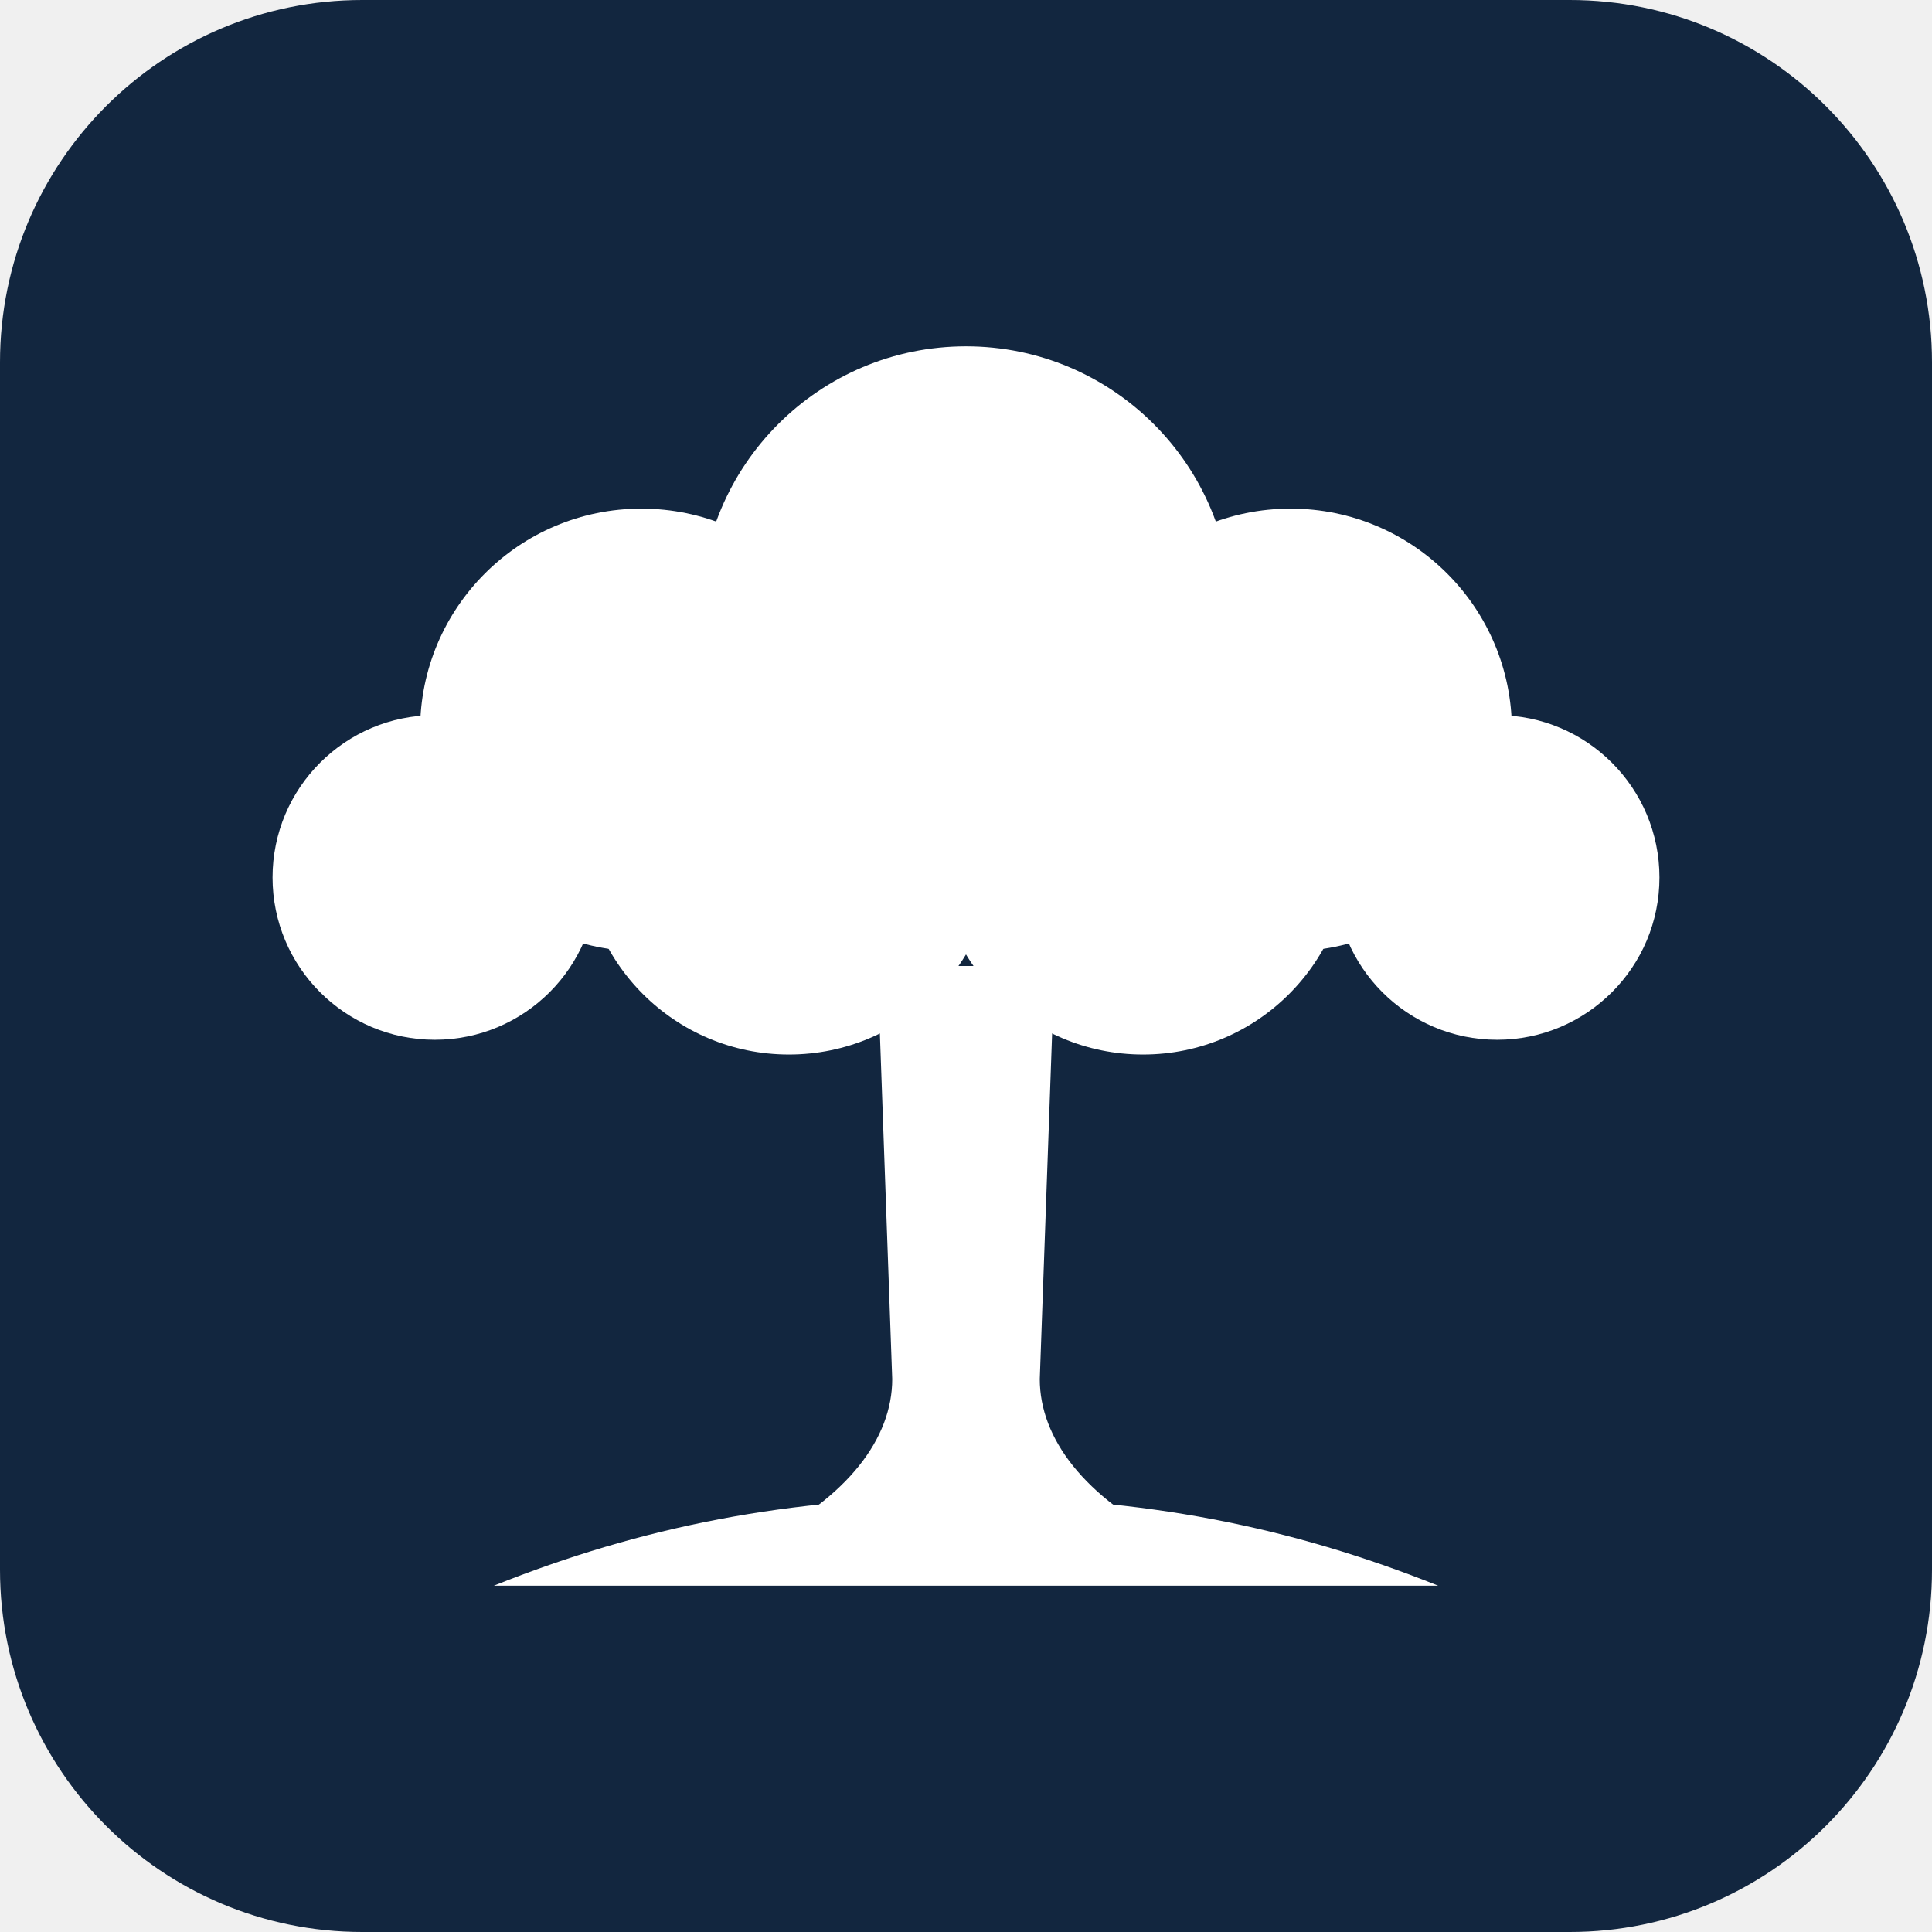
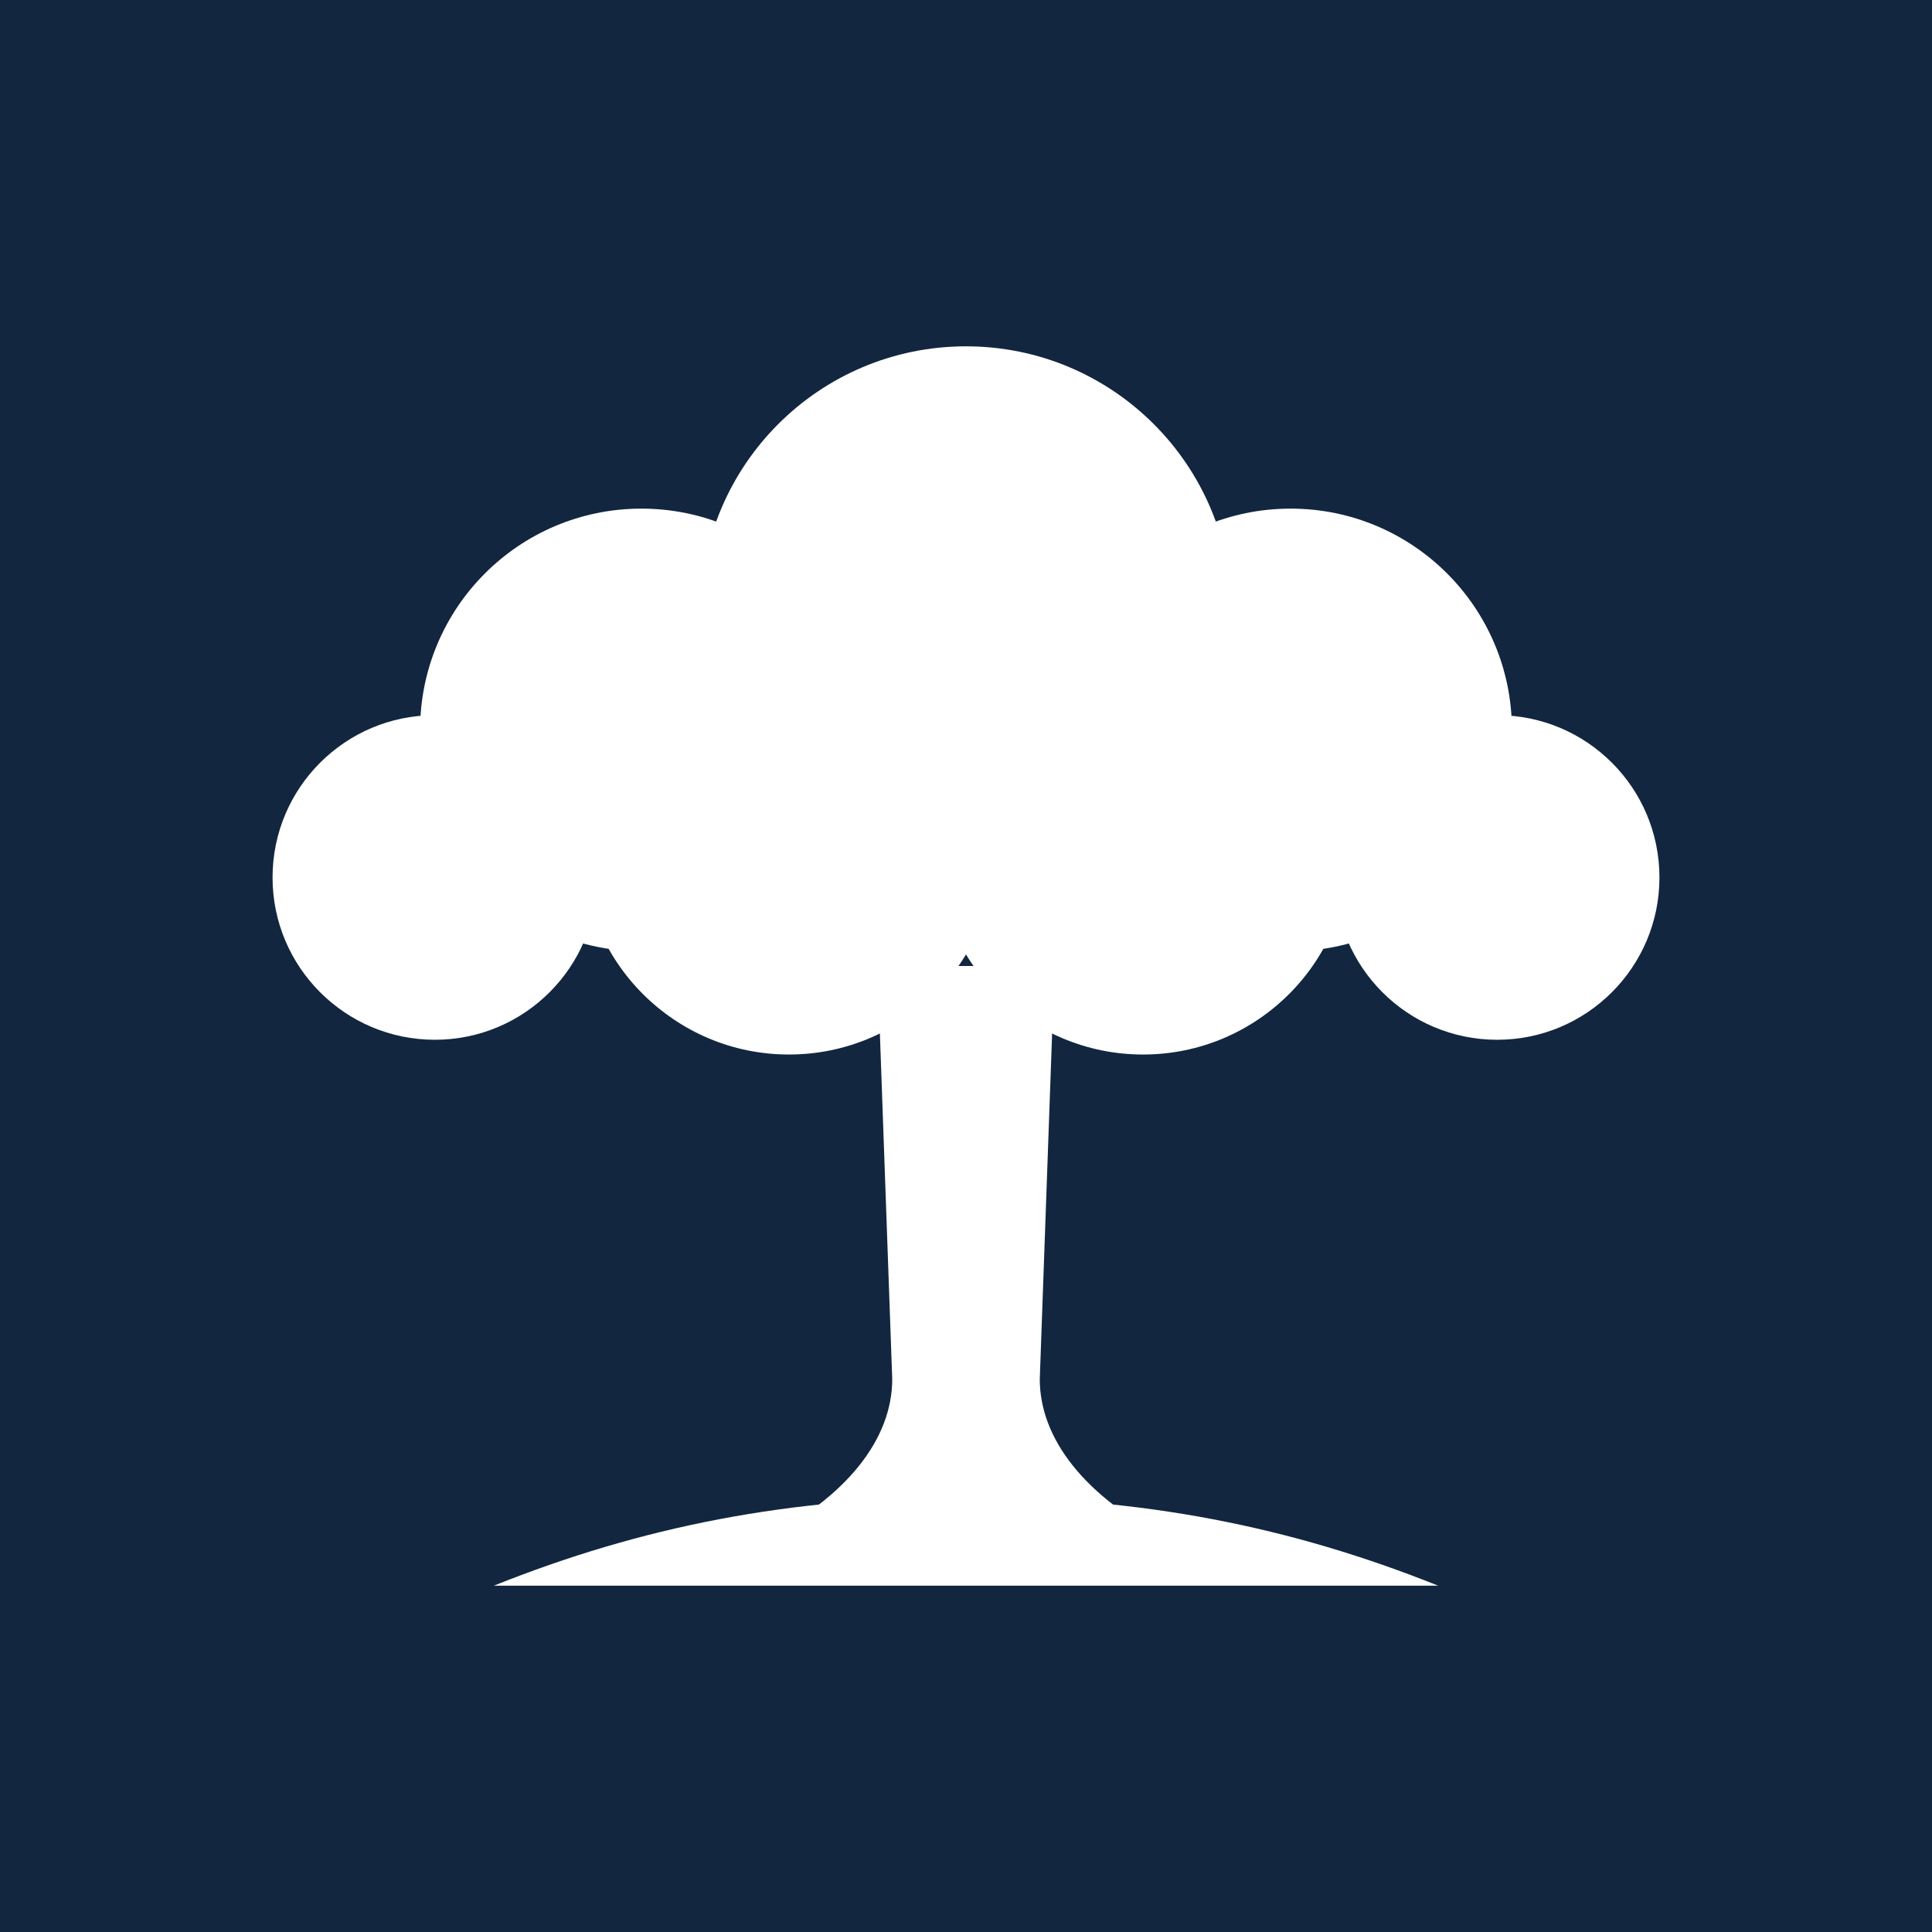
<svg xmlns="http://www.w3.org/2000/svg" viewBox="0 0 512 512" width="512" height="512">
-   <rect width="512" height="512" rx="96" ry="96" fill="#12263F" />
+   <rect width="512" height="512" fill="#12263F" />
  <g fill="#FFFFFF" transform="translate(21.4,60.5) scale(3.91)">
    <circle cx="60" cy="26" r="18" />
    <circle cx="38" cy="34" r="15" />
    <circle cx="82" cy="34" r="15" />
    <circle cx="24" cy="44" r="11" />
    <circle cx="96" cy="44" r="11" />
    <circle cx="48" cy="42" r="14" />
    <circle cx="72" cy="42" r="14" />
    <path d="M54 50 L66 50 L65 78 C65 82 68 86 74 89 L60 89 L46 89 C52 86 55 82 55 78 Z" />
    <path d="M28 92 C38 88 48 86 60 86 C72 86 82 88 92 92 Z" />
  </g>
</svg>
